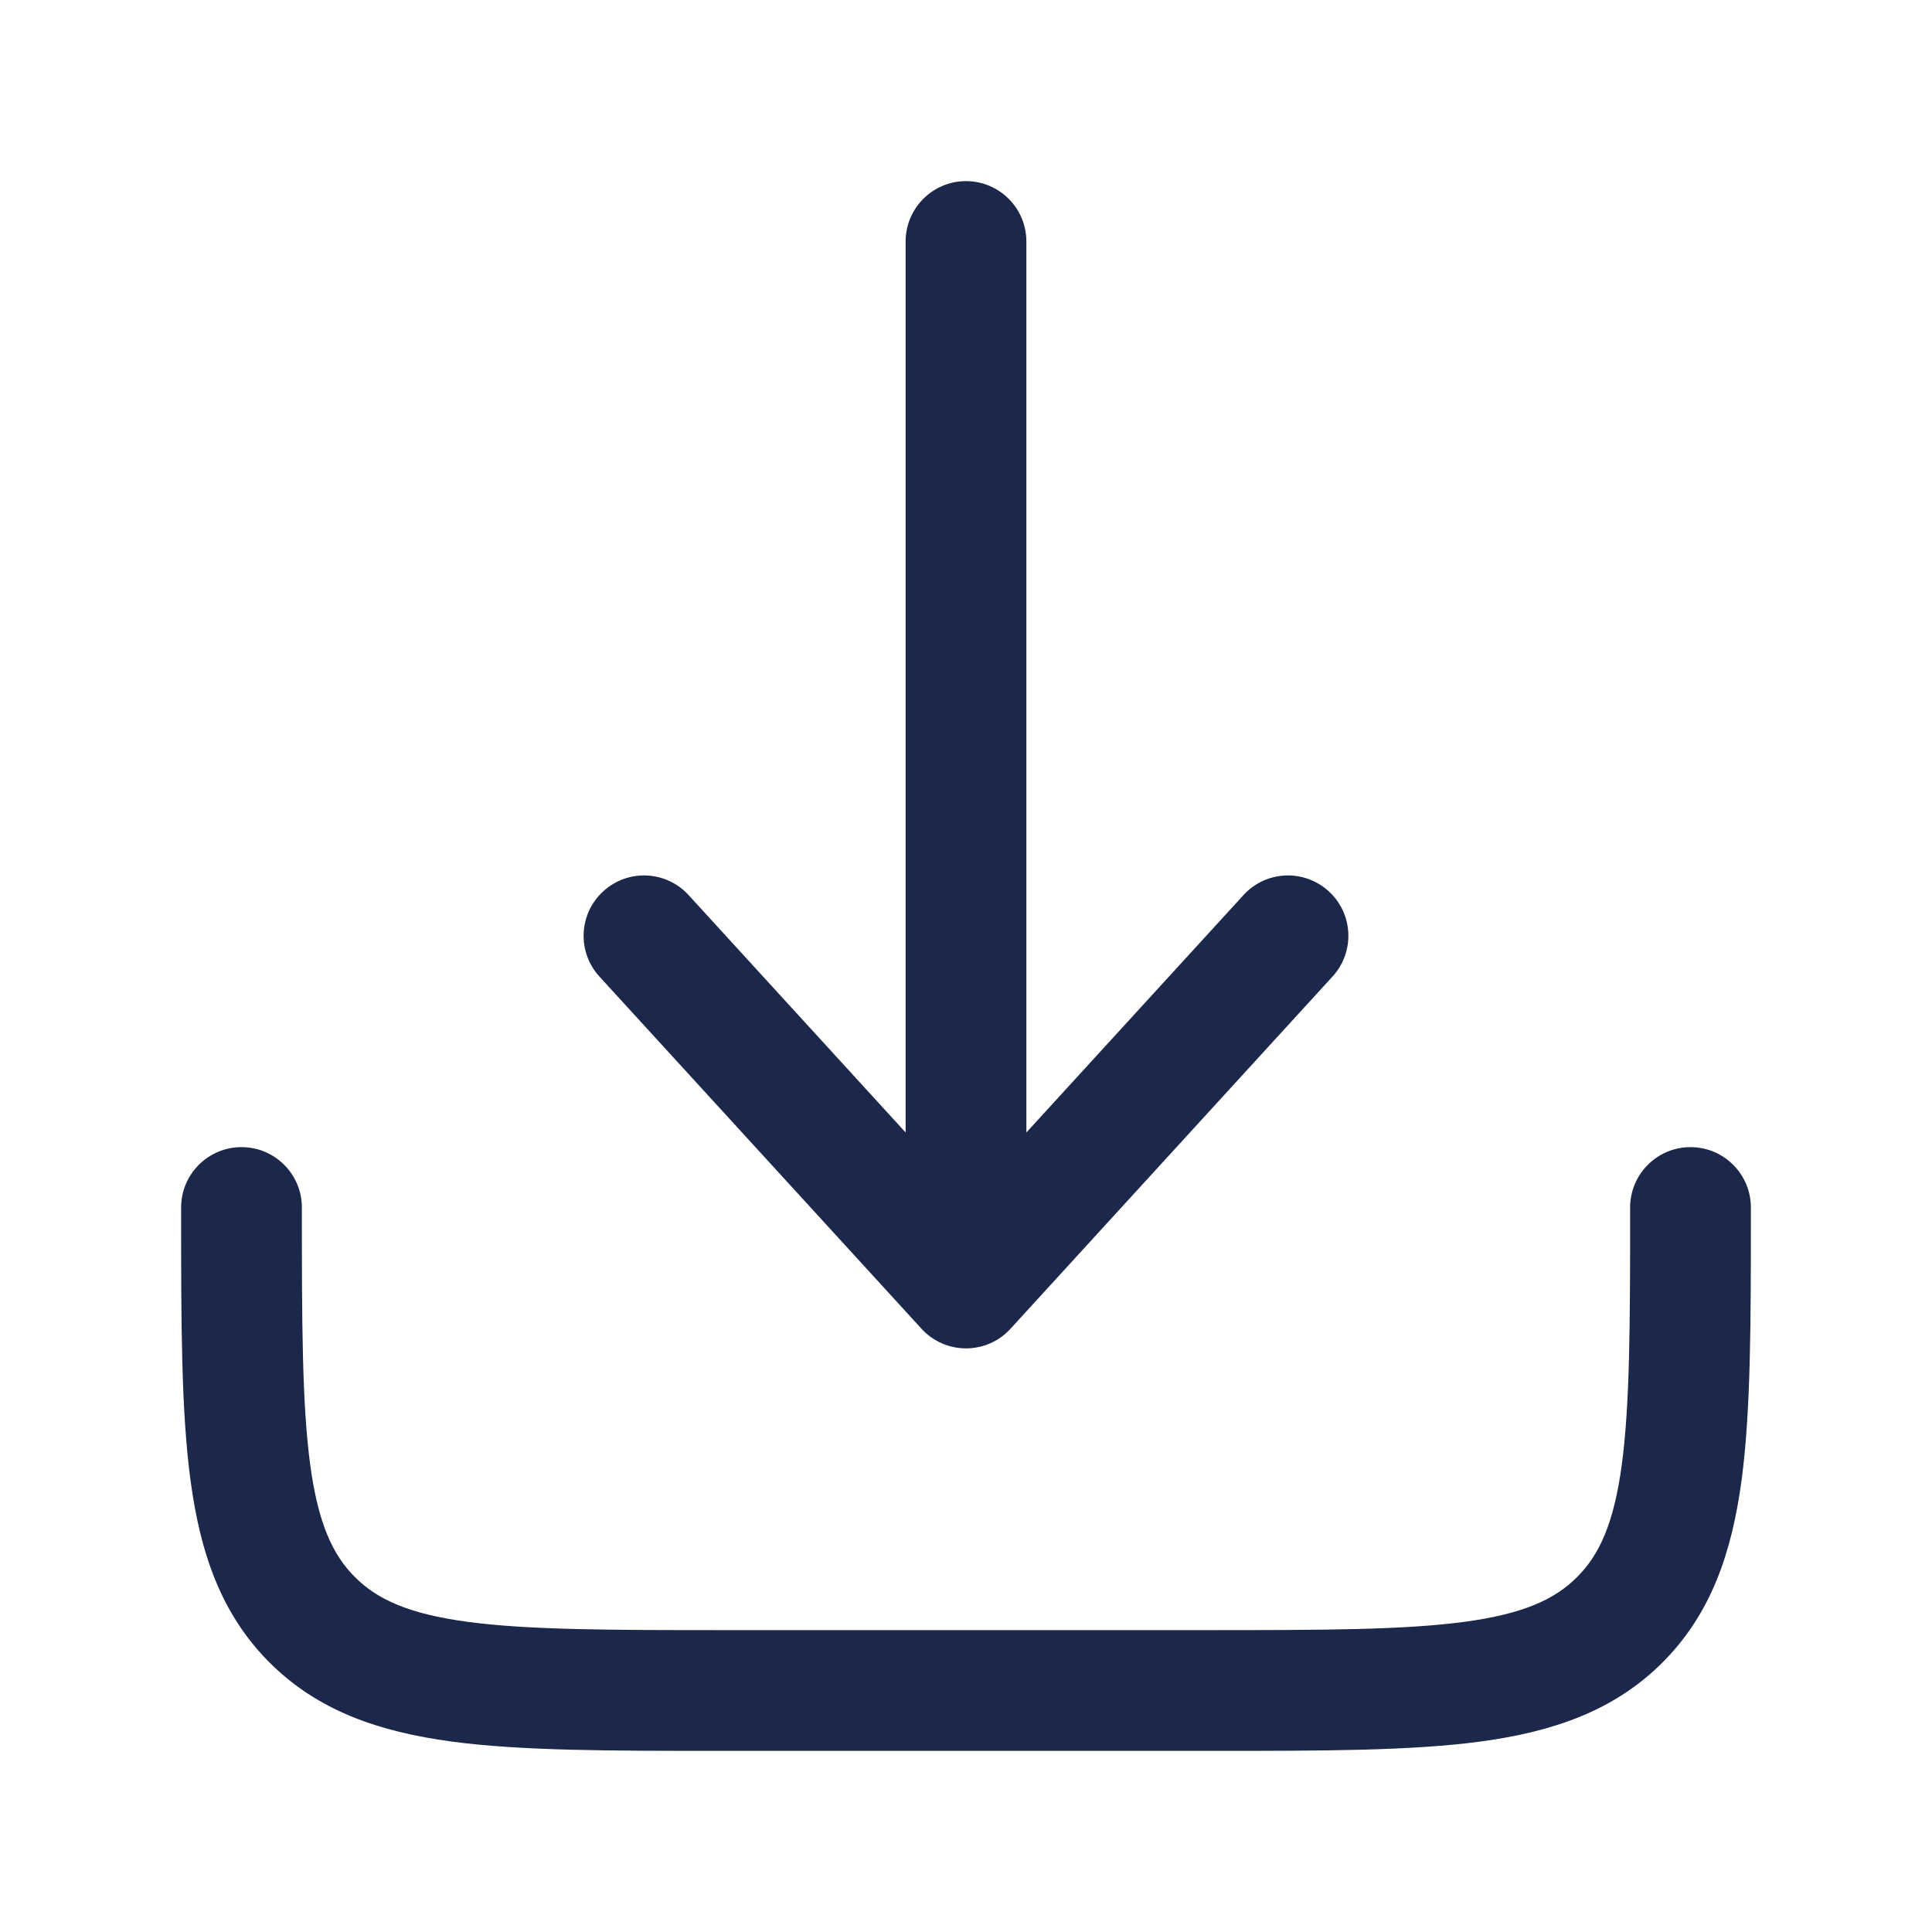
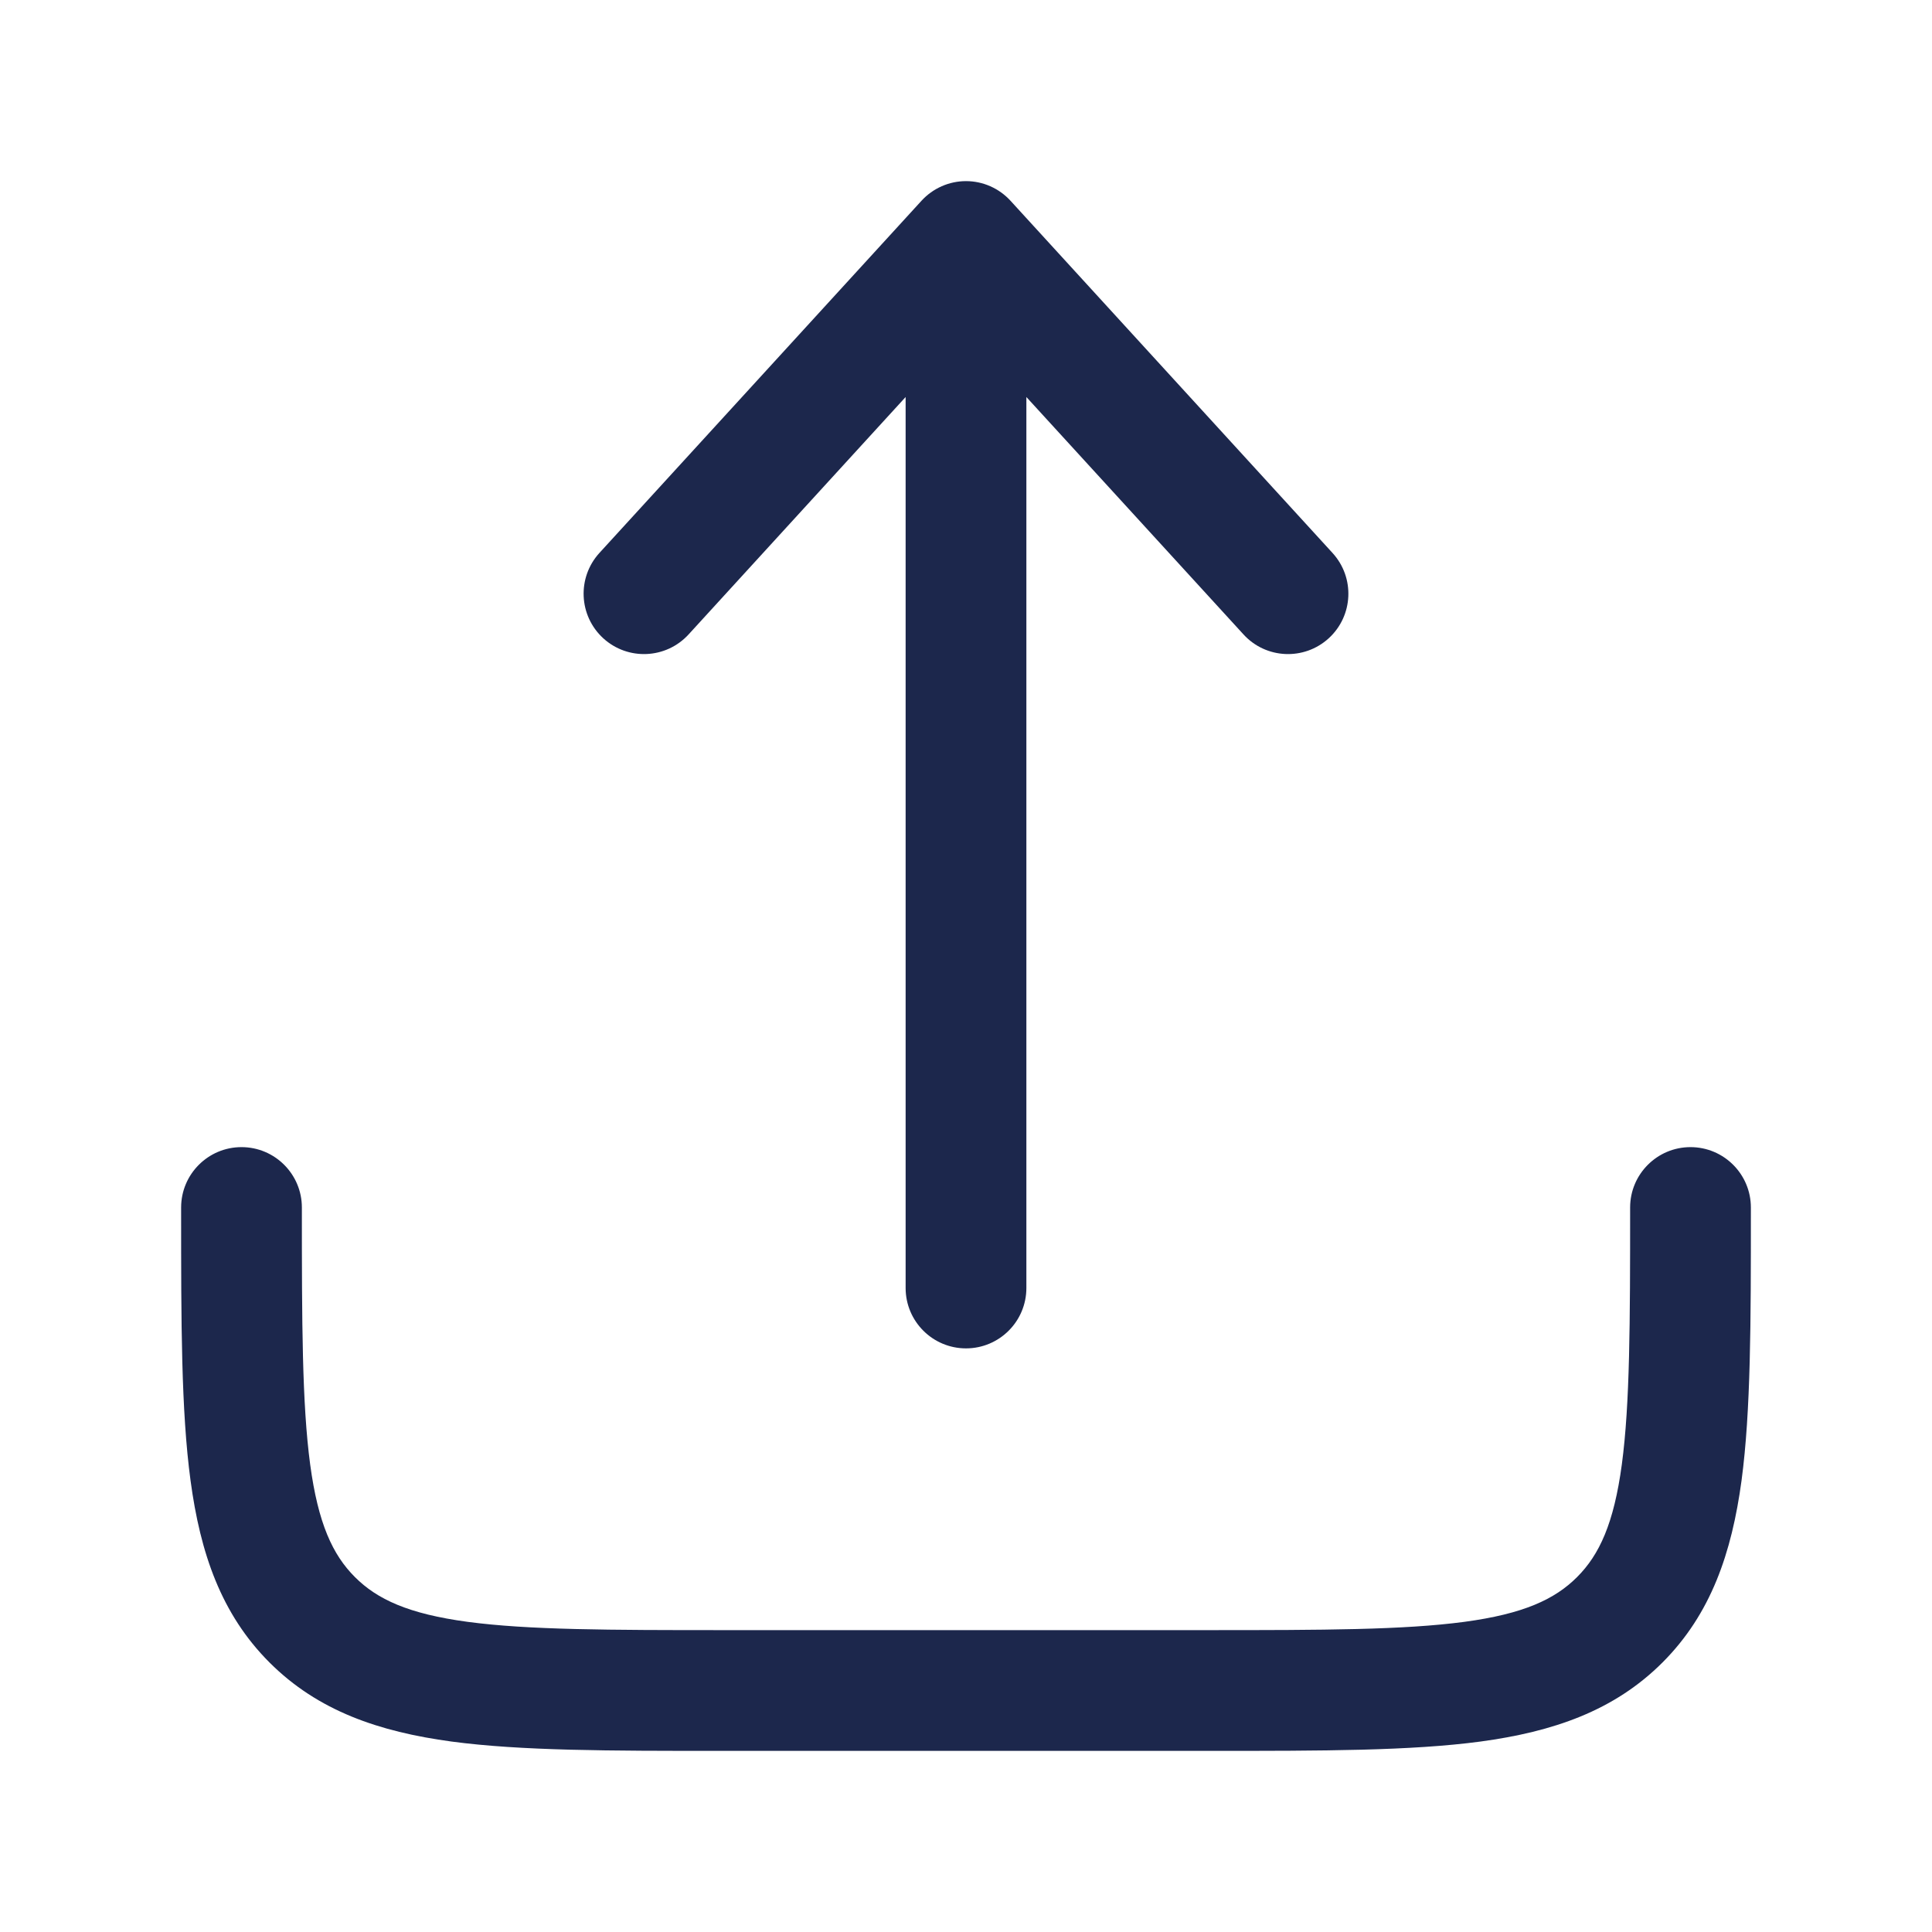
<svg xmlns="http://www.w3.org/2000/svg" width="800px" height="800px" viewBox="0 0 24 24" fill="none">
-   <path d="M12.553 16.506C12.411 16.662 12.211 16.75 12 16.75C11.789 16.75 11.589 16.662 11.447 16.506L7.446 12.131C7.167 11.825 7.188 11.351 7.494 11.072C7.8 10.792 8.274 10.813 8.554 11.119L11.25 14.068V3C11.25 2.586 11.586 2.25 12 2.25C12.414 2.25 12.75 2.586 12.75 3V14.068L15.447 11.119C15.726 10.813 16.2 10.792 16.506 11.072C16.812 11.351 16.833 11.825 16.553 12.131L12.553 16.506Z" fill="#1C274C" />
+   <path d="M12.553 2.494C12.411 2.339 12.211 2.25 12 2.25C11.789 2.25 11.589 2.339 11.447 2.494L7.446 6.869C7.167 7.175 7.188 7.649 7.494 7.929C7.8 8.208 8.274 8.187 8.554 7.881L11.25 4.932V16C11.25 16.414 11.586 16.75 12 16.75C12.414 16.75 12.75 16.414 12.75 16V4.932L15.447 7.881C15.726 8.187 16.2 8.208 16.506 7.929C16.812 7.649 16.833 7.175 16.553 6.869L12.553 2.494Z" fill="#1C274C" />
  <path d="M3.75 15C3.75 14.586 3.414 14.25 3 14.25C2.586 14.25 2.25 14.586 2.25 15V15.055C2.25 16.422 2.25 17.525 2.367 18.392C2.488 19.292 2.746 20.05 3.348 20.652C3.95 21.254 4.708 21.512 5.608 21.634C6.475 21.75 7.578 21.75 8.945 21.75H15.055C16.422 21.75 17.525 21.75 18.392 21.634C19.292 21.512 20.05 21.254 20.652 20.652C21.254 20.05 21.512 19.292 21.634 18.392C21.75 17.525 21.75 16.422 21.75 15.055V15C21.75 14.586 21.414 14.25 21 14.25C20.586 14.25 20.25 14.586 20.25 15C20.25 16.435 20.248 17.436 20.147 18.192C20.048 18.926 19.868 19.314 19.591 19.591C19.314 19.868 18.926 20.048 18.192 20.147C17.436 20.248 16.435 20.25 15 20.25H9C7.565 20.25 6.563 20.248 5.808 20.147C5.074 20.048 4.686 19.868 4.409 19.591C4.132 19.314 3.952 18.926 3.853 18.192C3.752 17.436 3.75 16.435 3.75 15Z" fill="#1C274C" />
</svg>
